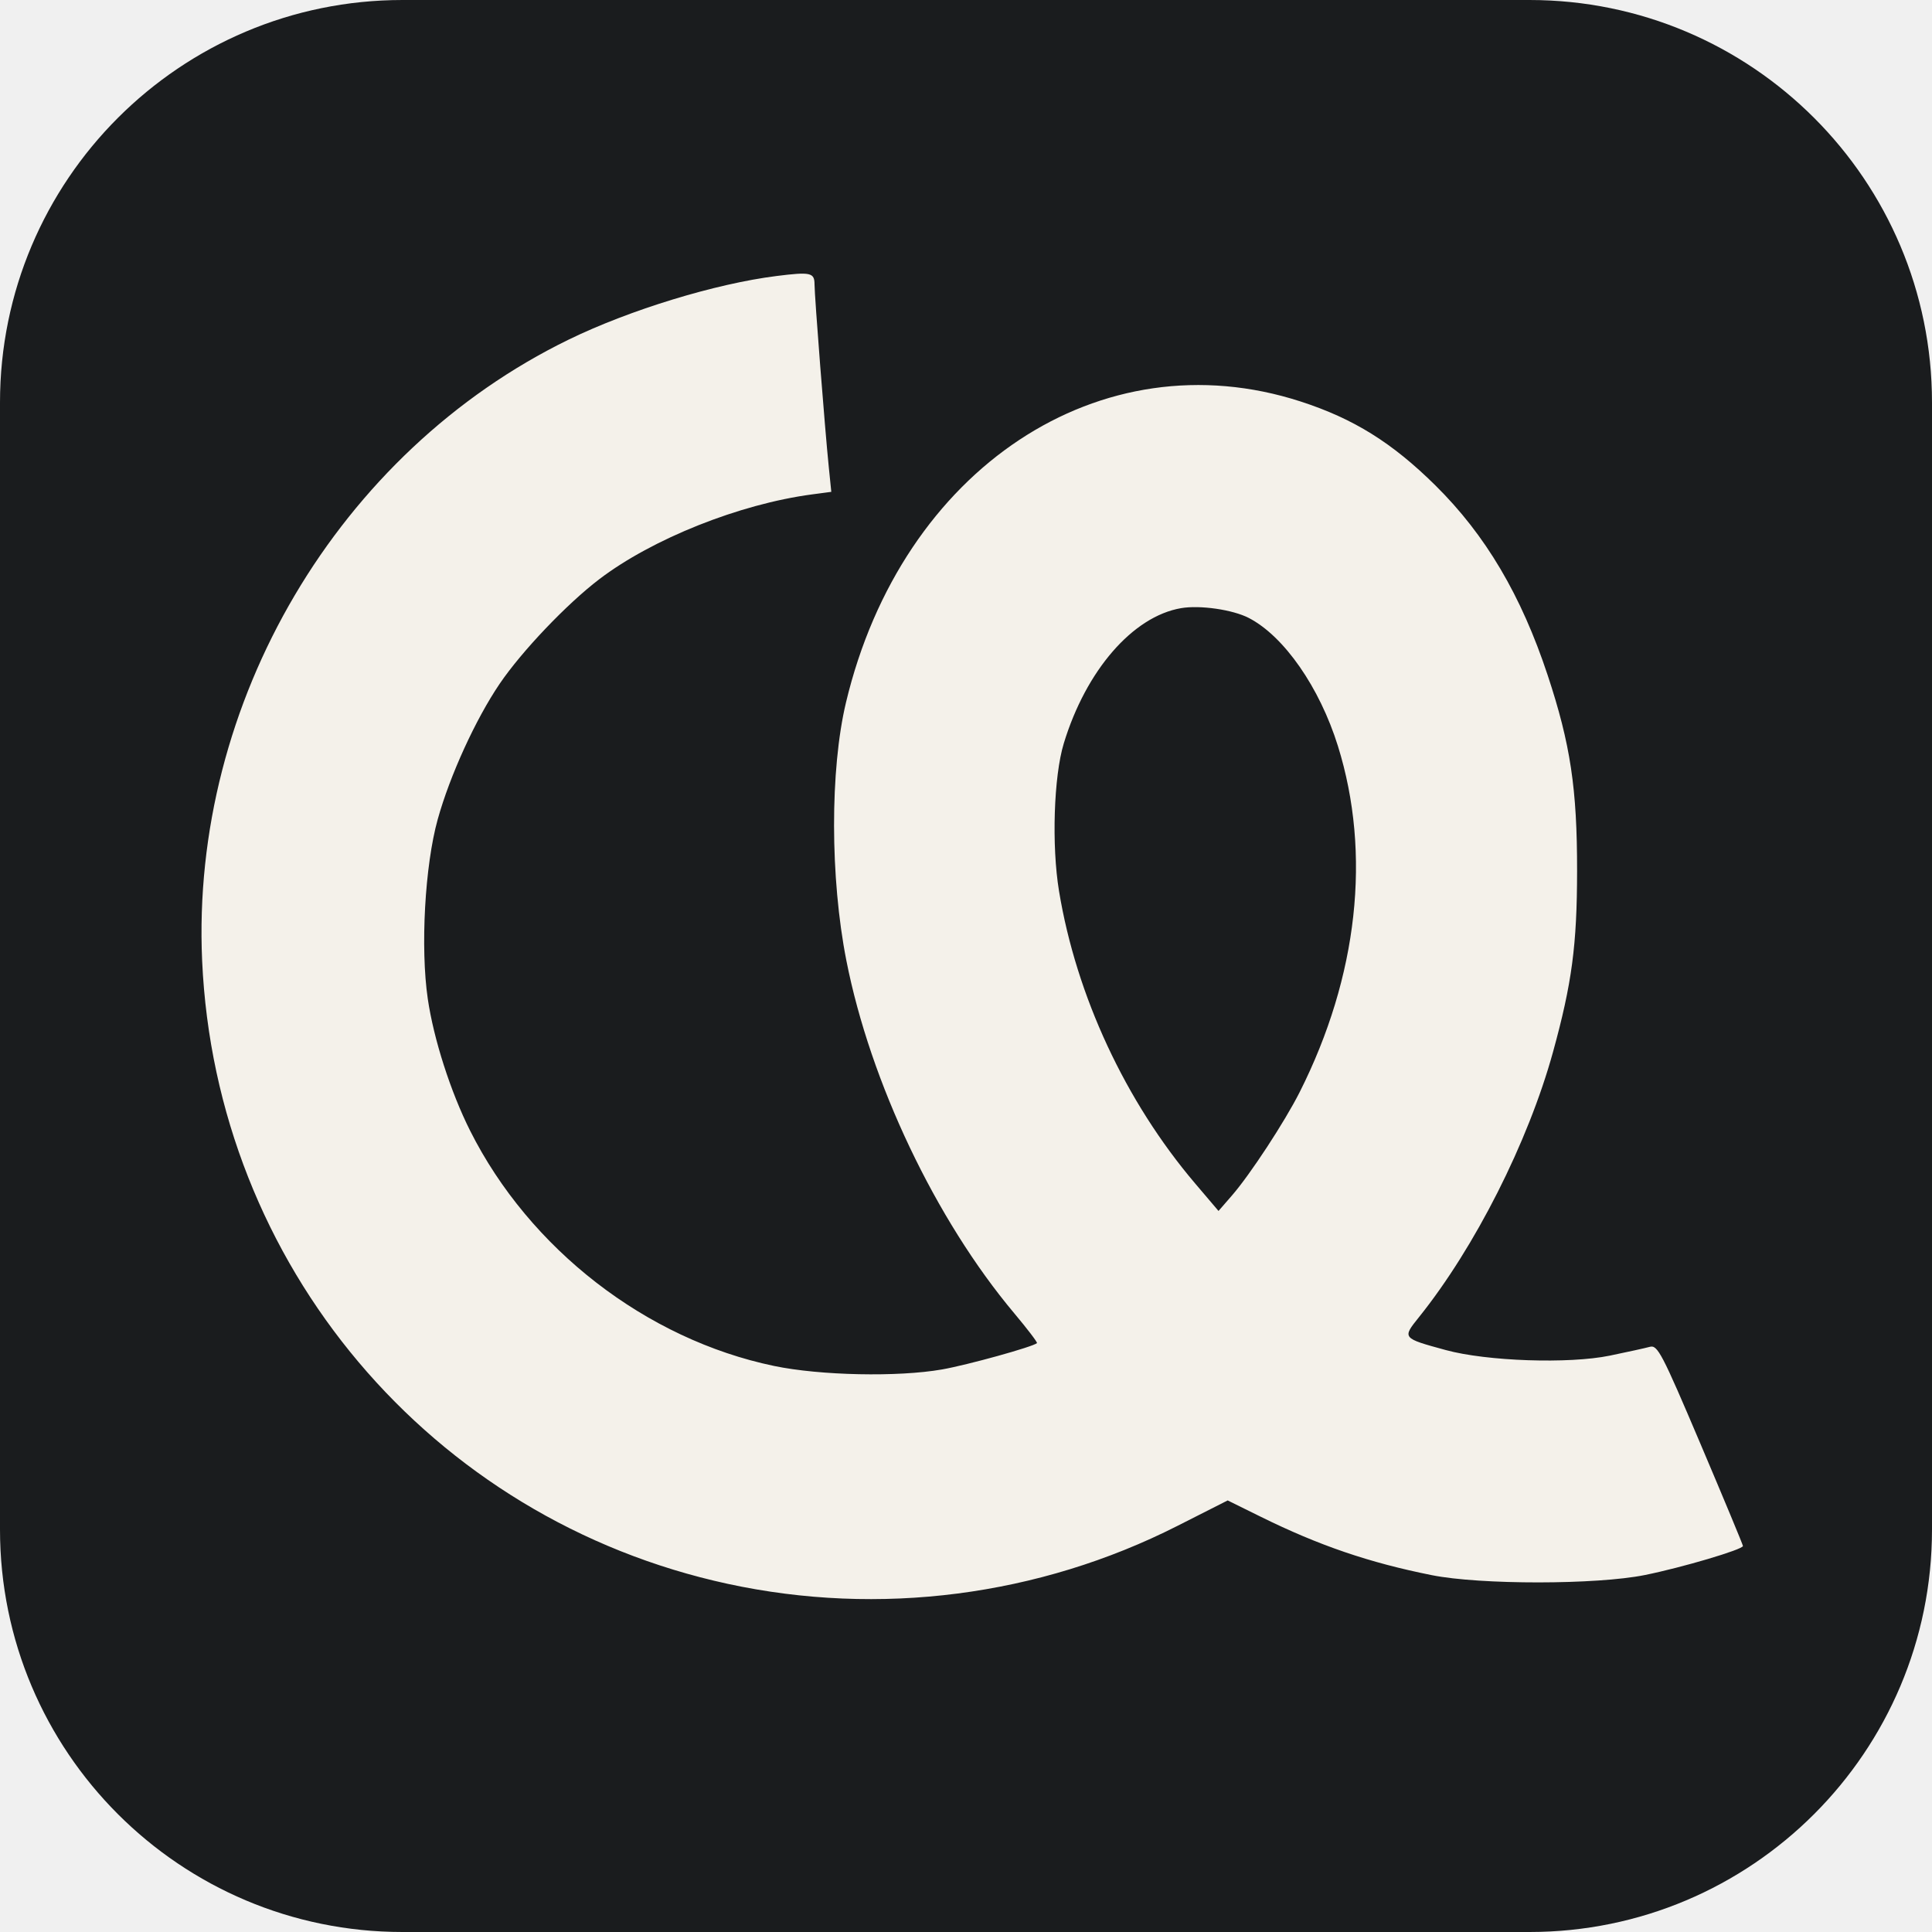
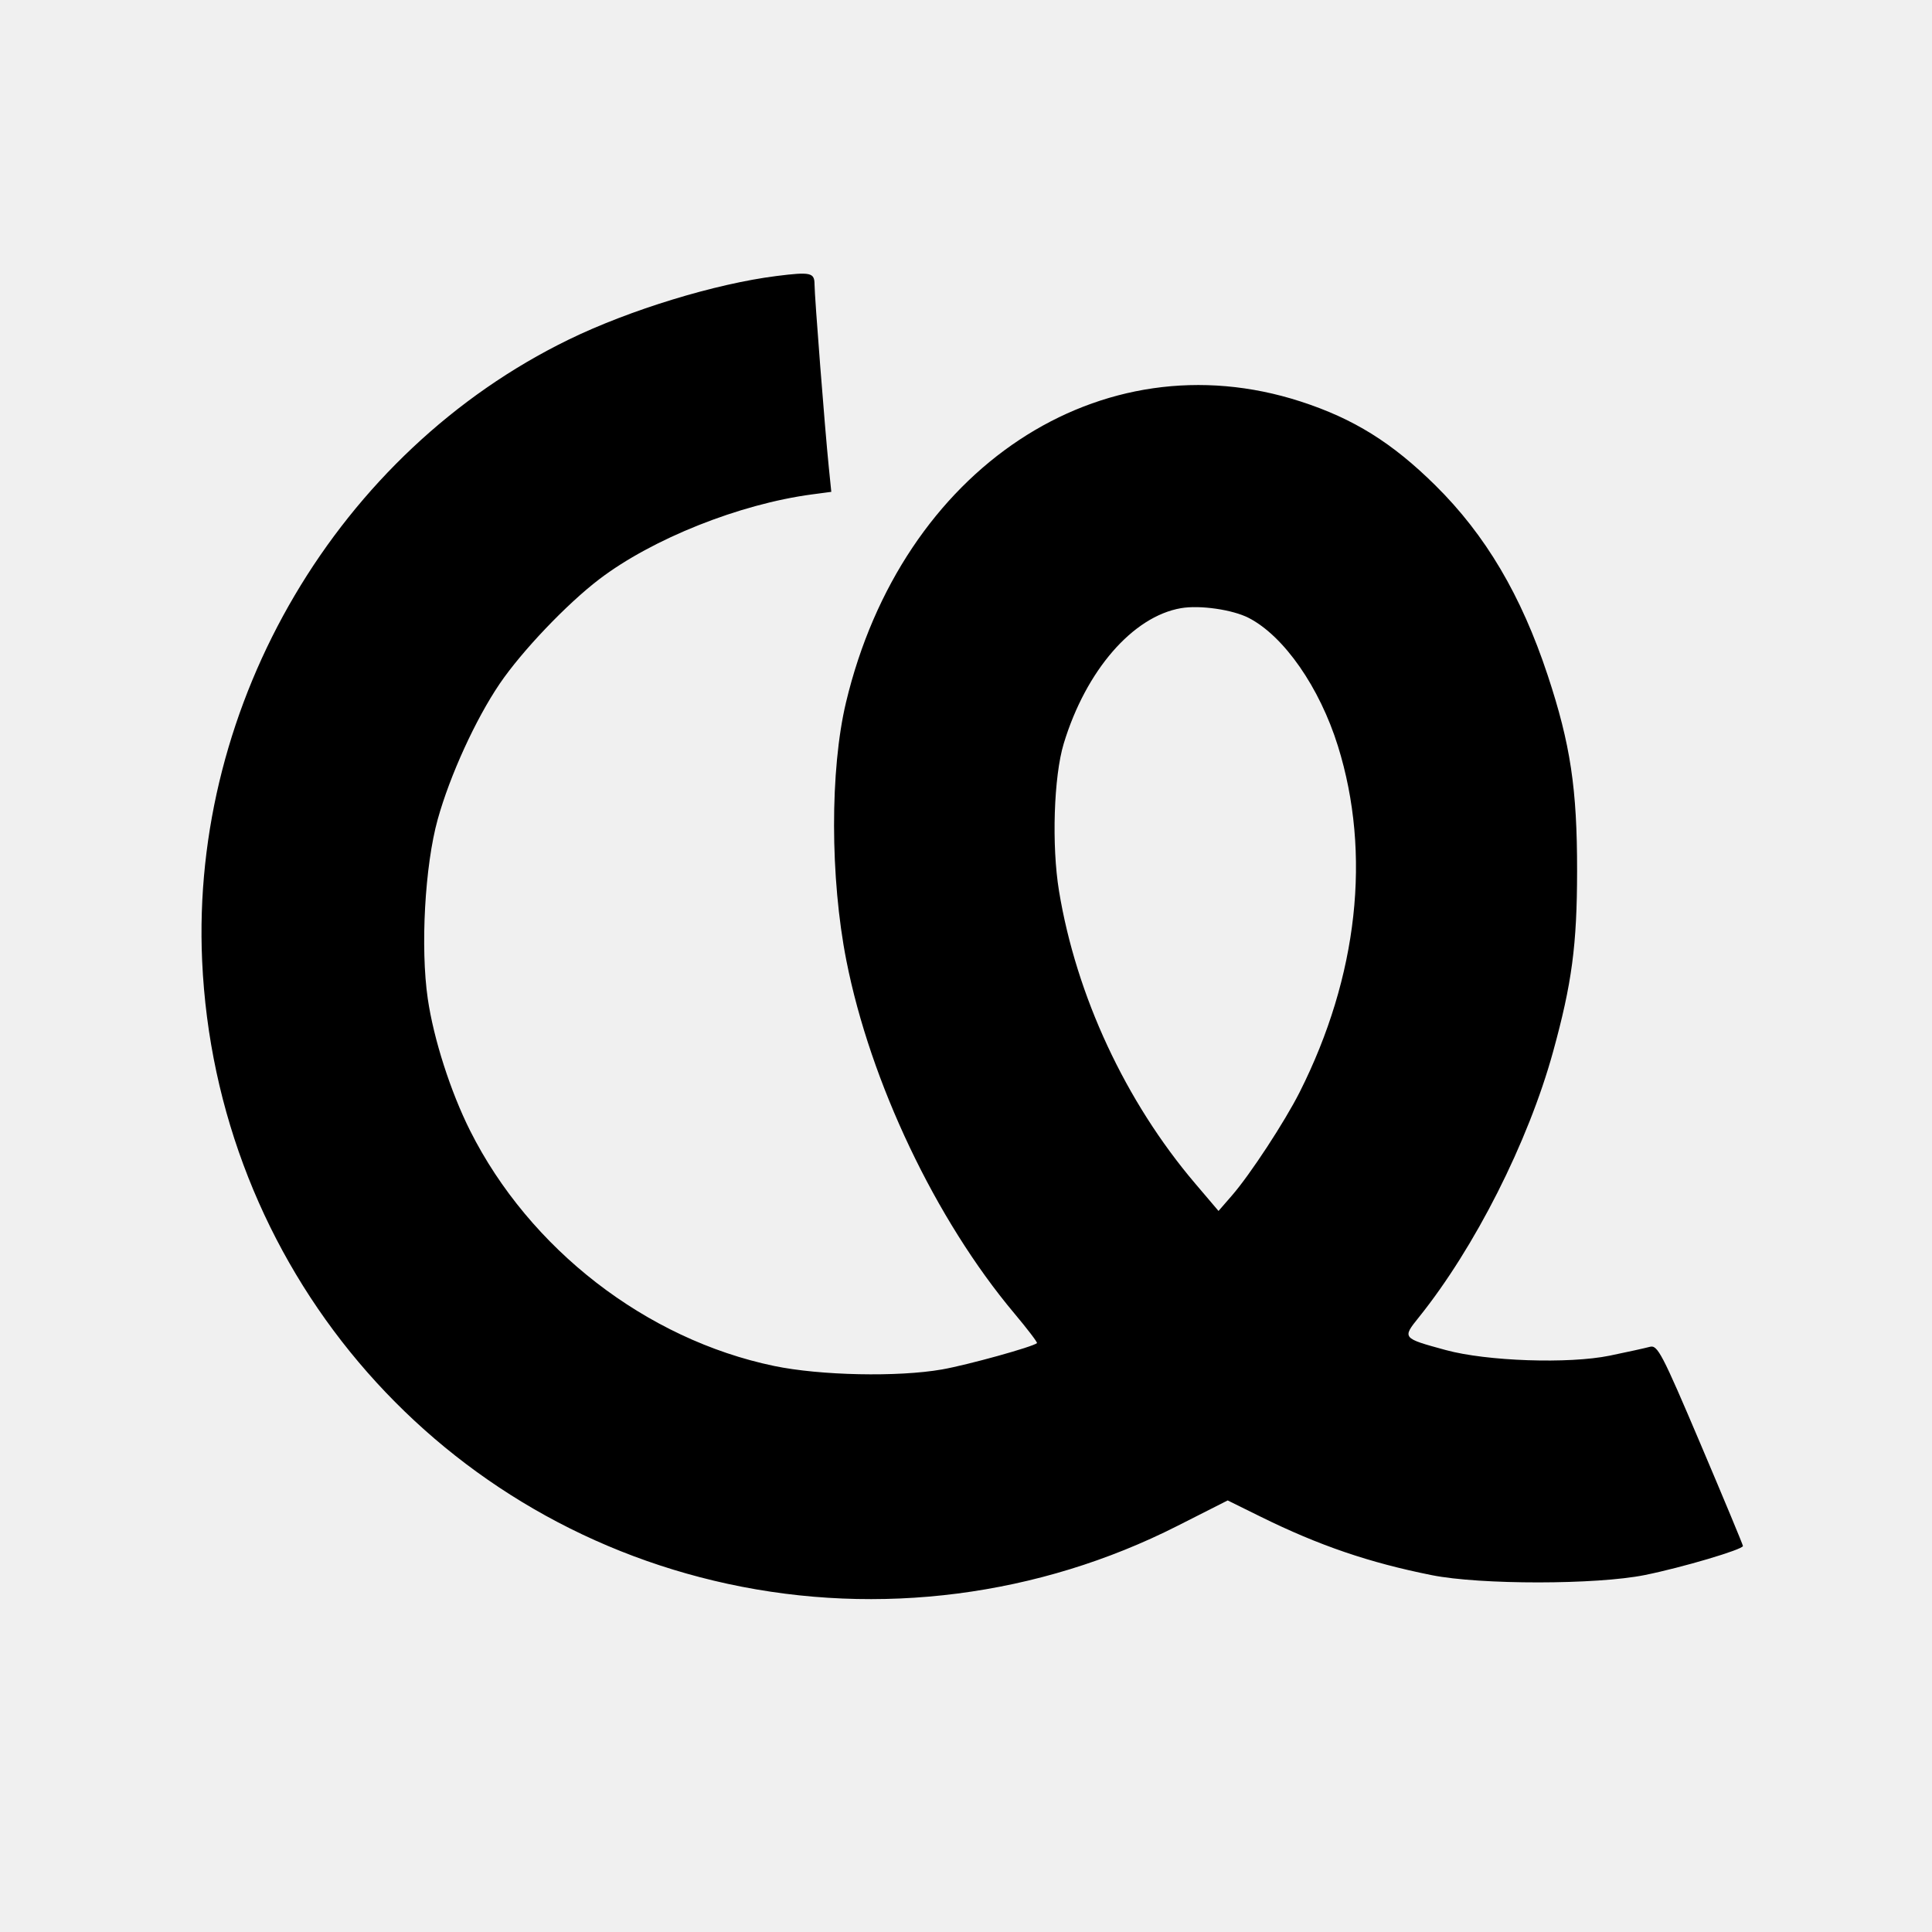
<svg xmlns="http://www.w3.org/2000/svg" viewBox="0 0 480 480">
-   <rect width="480" height="480" rx="100" fill="#1A1C1E" />
+   <style>
+     .mark { fill: #000; }
+     @media (prefers-color-scheme: dark) {
+       .mark { fill: #fff; }
+     }
+   </style>
  <g transform="translate(40, 58) scale(0.99)">
-     <path d="M 154.500 10.676 C 139.160 12.598, 117.590 19.195, 102.326 26.633 C 44.519 54.801, 7.420 117.652, 10.324 182.500 C 13.741 258.818, 67.653 322.733, 142.239 338.893 C 180.279 347.134, 220.269 341.984, 255.047 324.363 L 267.691 317.957 275.941 322.030 C 290.604 329.271, 303.199 333.573, 318.933 336.714 C 331.126 339.149, 360.243 339.130, 372.374 336.681 C 381.763 334.785, 397 330.272, 397 329.388 C 397 329.099, 392.219 317.606, 386.376 303.847 C 376.648 280.943, 375.572 278.881, 373.626 279.412 C 372.457 279.731, 367.937 280.725, 363.581 281.621 C 353.308 283.734, 332.723 283.032, 322.415 280.219 C 311.456 277.227, 311.461 277.234, 315.679 271.982 C 329.716 254.504, 343.095 228.045, 349.329 205.435 C 354.082 188.197, 355.359 178.607, 355.377 160 C 355.398 139.335, 353.720 128.164, 347.996 110.867 C 341.356 90.798, 332.400 75.660, 319.808 63.220 C 308.958 52.499, 299.289 46.480, 286 42.173 C 235.831 25.912, 185.907 58.960, 171.903 117.702 C 167.876 134.595, 167.913 161.725, 171.993 182.445 C 178.018 213.048, 194.415 247.513, 214.112 270.971 C 217.438 274.933, 220.011 278.311, 219.830 278.478 C 218.819 279.411, 202.409 283.962, 196 285.087 C 184.951 287.025, 165.431 286.620, 153.862 284.211 C 121.765 277.531, 92.479 254.861, 77.566 225.154 C 72.675 215.412, 68.427 202.171, 66.949 192.066 C 65.075 179.245, 66.216 158.632, 69.443 147.035 C 72.512 136.006, 78.966 121.885, 85 113 C 90.551 104.826, 101.848 92.969, 110 86.761 C 123.305 76.630, 145.187 67.907, 163.358 65.491 L 168.216 64.845 167.589 58.673 C 166.599 48.936, 164.013 15.789, 164.006 12.750 C 164 9.828, 163.002 9.610, 154.500 10.676 M 256 94.034 C 243.876 96.111, 232.125 109.666, 226.553 128 C 224.043 136.261, 223.484 153.609, 225.361 165.012 C 229.688 191.299, 242.044 217.849, 259.520 238.406 L 265.391 245.313 268.784 241.406 C 273.335 236.166, 282.024 222.898, 285.764 215.478 C 300.388 186.461, 303.790 155.662, 295.356 128.635 C 290.757 113.895, 281.830 101.066, 272.993 96.496 C 268.962 94.412, 260.745 93.221, 256 94.034" fill="#F4F1EA" fill-rule="evenodd" />
+     <path class="mark" fill-rule="evenodd" d="M 154.500 10.676 C 139.160 12.598, 117.590 19.195, 102.326 26.633 C 44.519 54.801, 7.420 117.652, 10.324 182.500 C 13.741 258.818, 67.653 322.733, 142.239 338.893 C 180.279 347.134, 220.269 341.984, 255.047 324.363 L 267.691 317.957 275.941 322.030 C 290.604 329.271, 303.199 333.573, 318.933 336.714 C 331.126 339.149, 360.243 339.130, 372.374 336.681 C 381.763 334.785, 397 330.272, 397 329.388 C 397 329.099, 392.219 317.606, 386.376 303.847 C 376.648 280.943, 375.572 278.881, 373.626 279.412 C 372.457 279.731, 367.937 280.725, 363.581 281.621 C 353.308 283.734, 332.723 283.032, 322.415 280.219 C 311.456 277.227, 311.461 277.234, 315.679 271.982 C 329.716 254.504, 343.095 228.045, 349.329 205.435 C 354.082 188.197, 355.359 178.607, 355.377 160 C 355.398 139.335, 353.720 128.164, 347.996 110.867 C 341.356 90.798, 332.400 75.660, 319.808 63.220 C 308.958 52.499, 299.289 46.480, 286 42.173 C 235.831 25.912, 185.907 58.960, 171.903 117.702 C 167.876 134.595, 167.913 161.725, 171.993 182.445 C 178.018 213.048, 194.415 247.513, 214.112 270.971 C 217.438 274.933, 220.011 278.311, 219.830 278.478 C 218.819 279.411, 202.409 283.962, 196 285.087 C 184.951 287.025, 165.431 286.620, 153.862 284.211 C 121.765 277.531, 92.479 254.861, 77.566 225.154 C 72.675 215.412, 68.427 202.171, 66.949 192.066 C 65.075 179.245, 66.216 158.632, 69.443 147.035 C 72.512 136.006, 78.966 121.885, 85 113 C 90.551 104.826, 101.848 92.969, 110 86.761 C 123.305 76.630, 145.187 67.907, 163.358 65.491 L 168.216 64.845 167.589 58.673 C 166.599 48.936, 164.013 15.789, 164.006 12.750 C 164 9.828, 163.002 9.610, 154.500 10.676 M 256 94.034 C 243.876 96.111, 232.125 109.666, 226.553 128 C 224.043 136.261, 223.484 153.609, 225.361 165.012 C 229.688 191.299, 242.044 217.849, 259.520 238.406 L 265.391 245.313 268.784 241.406 C 273.335 236.166, 282.024 222.898, 285.764 215.478 C 300.388 186.461, 303.790 155.662, 295.356 128.635 C 290.757 113.895, 281.830 101.066, 272.993 96.496 C 268.962 94.412, 260.745 93.221, 256 94.034" />
  </g>
</svg>
